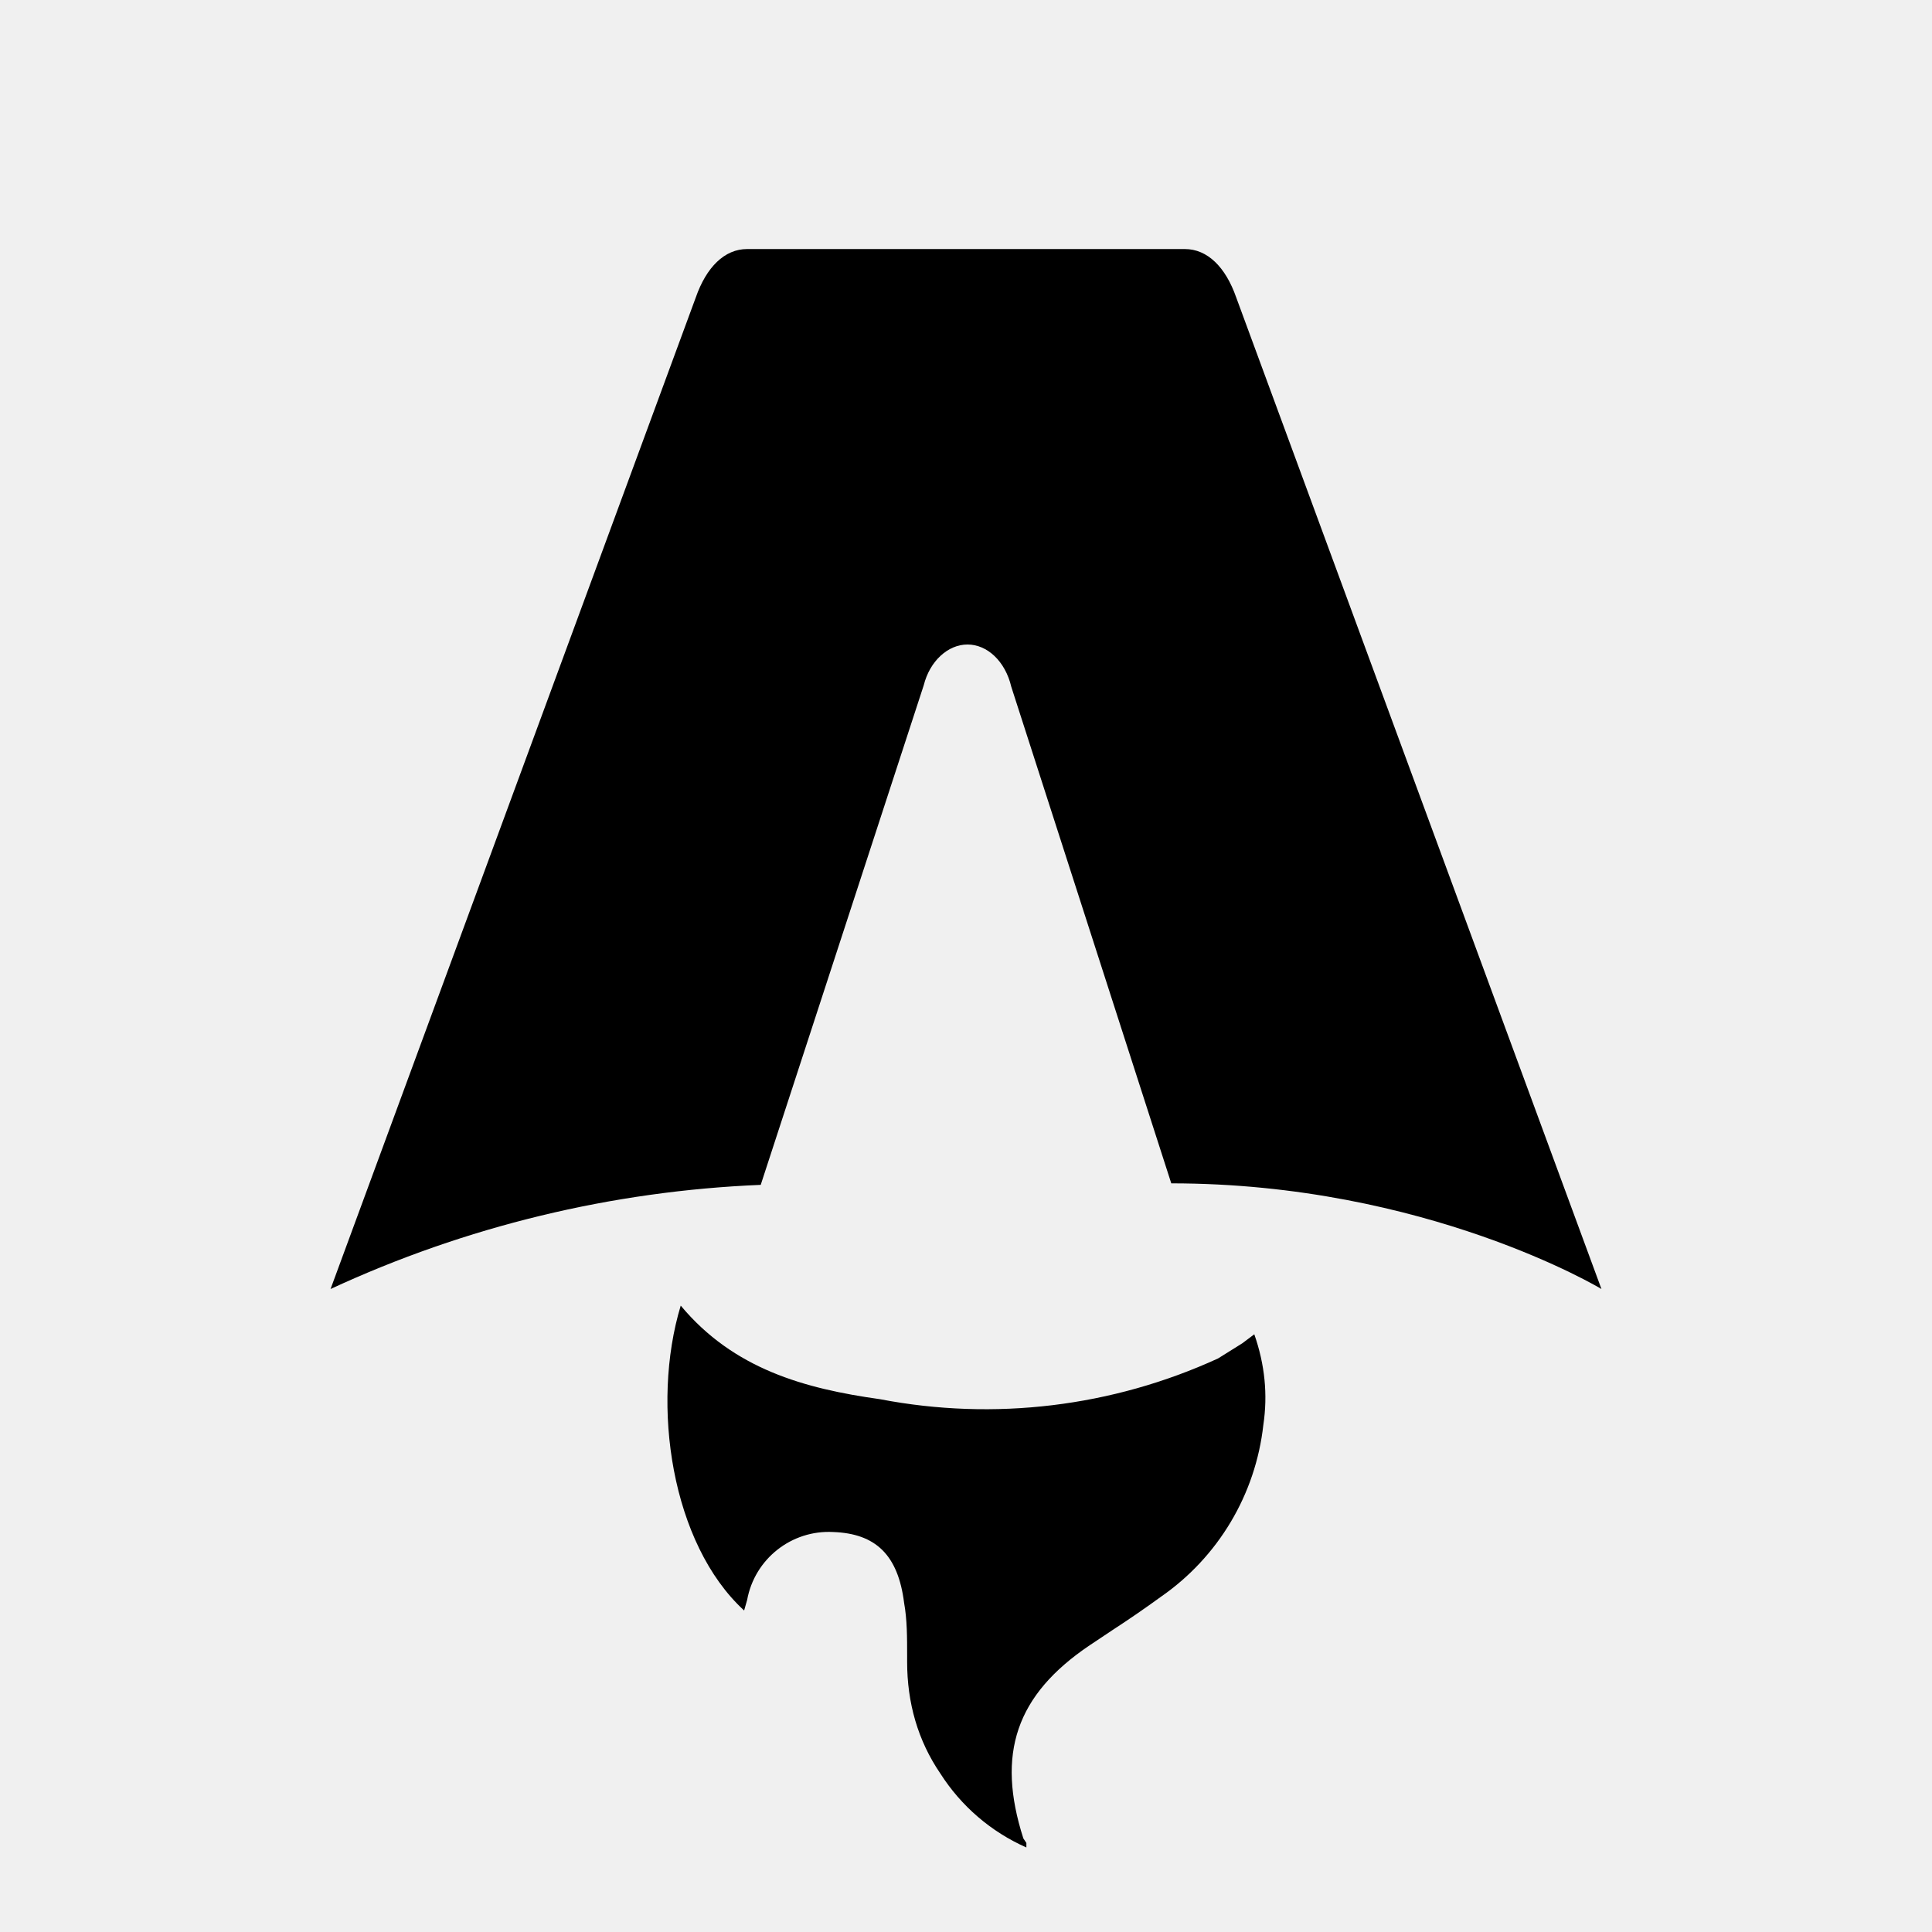
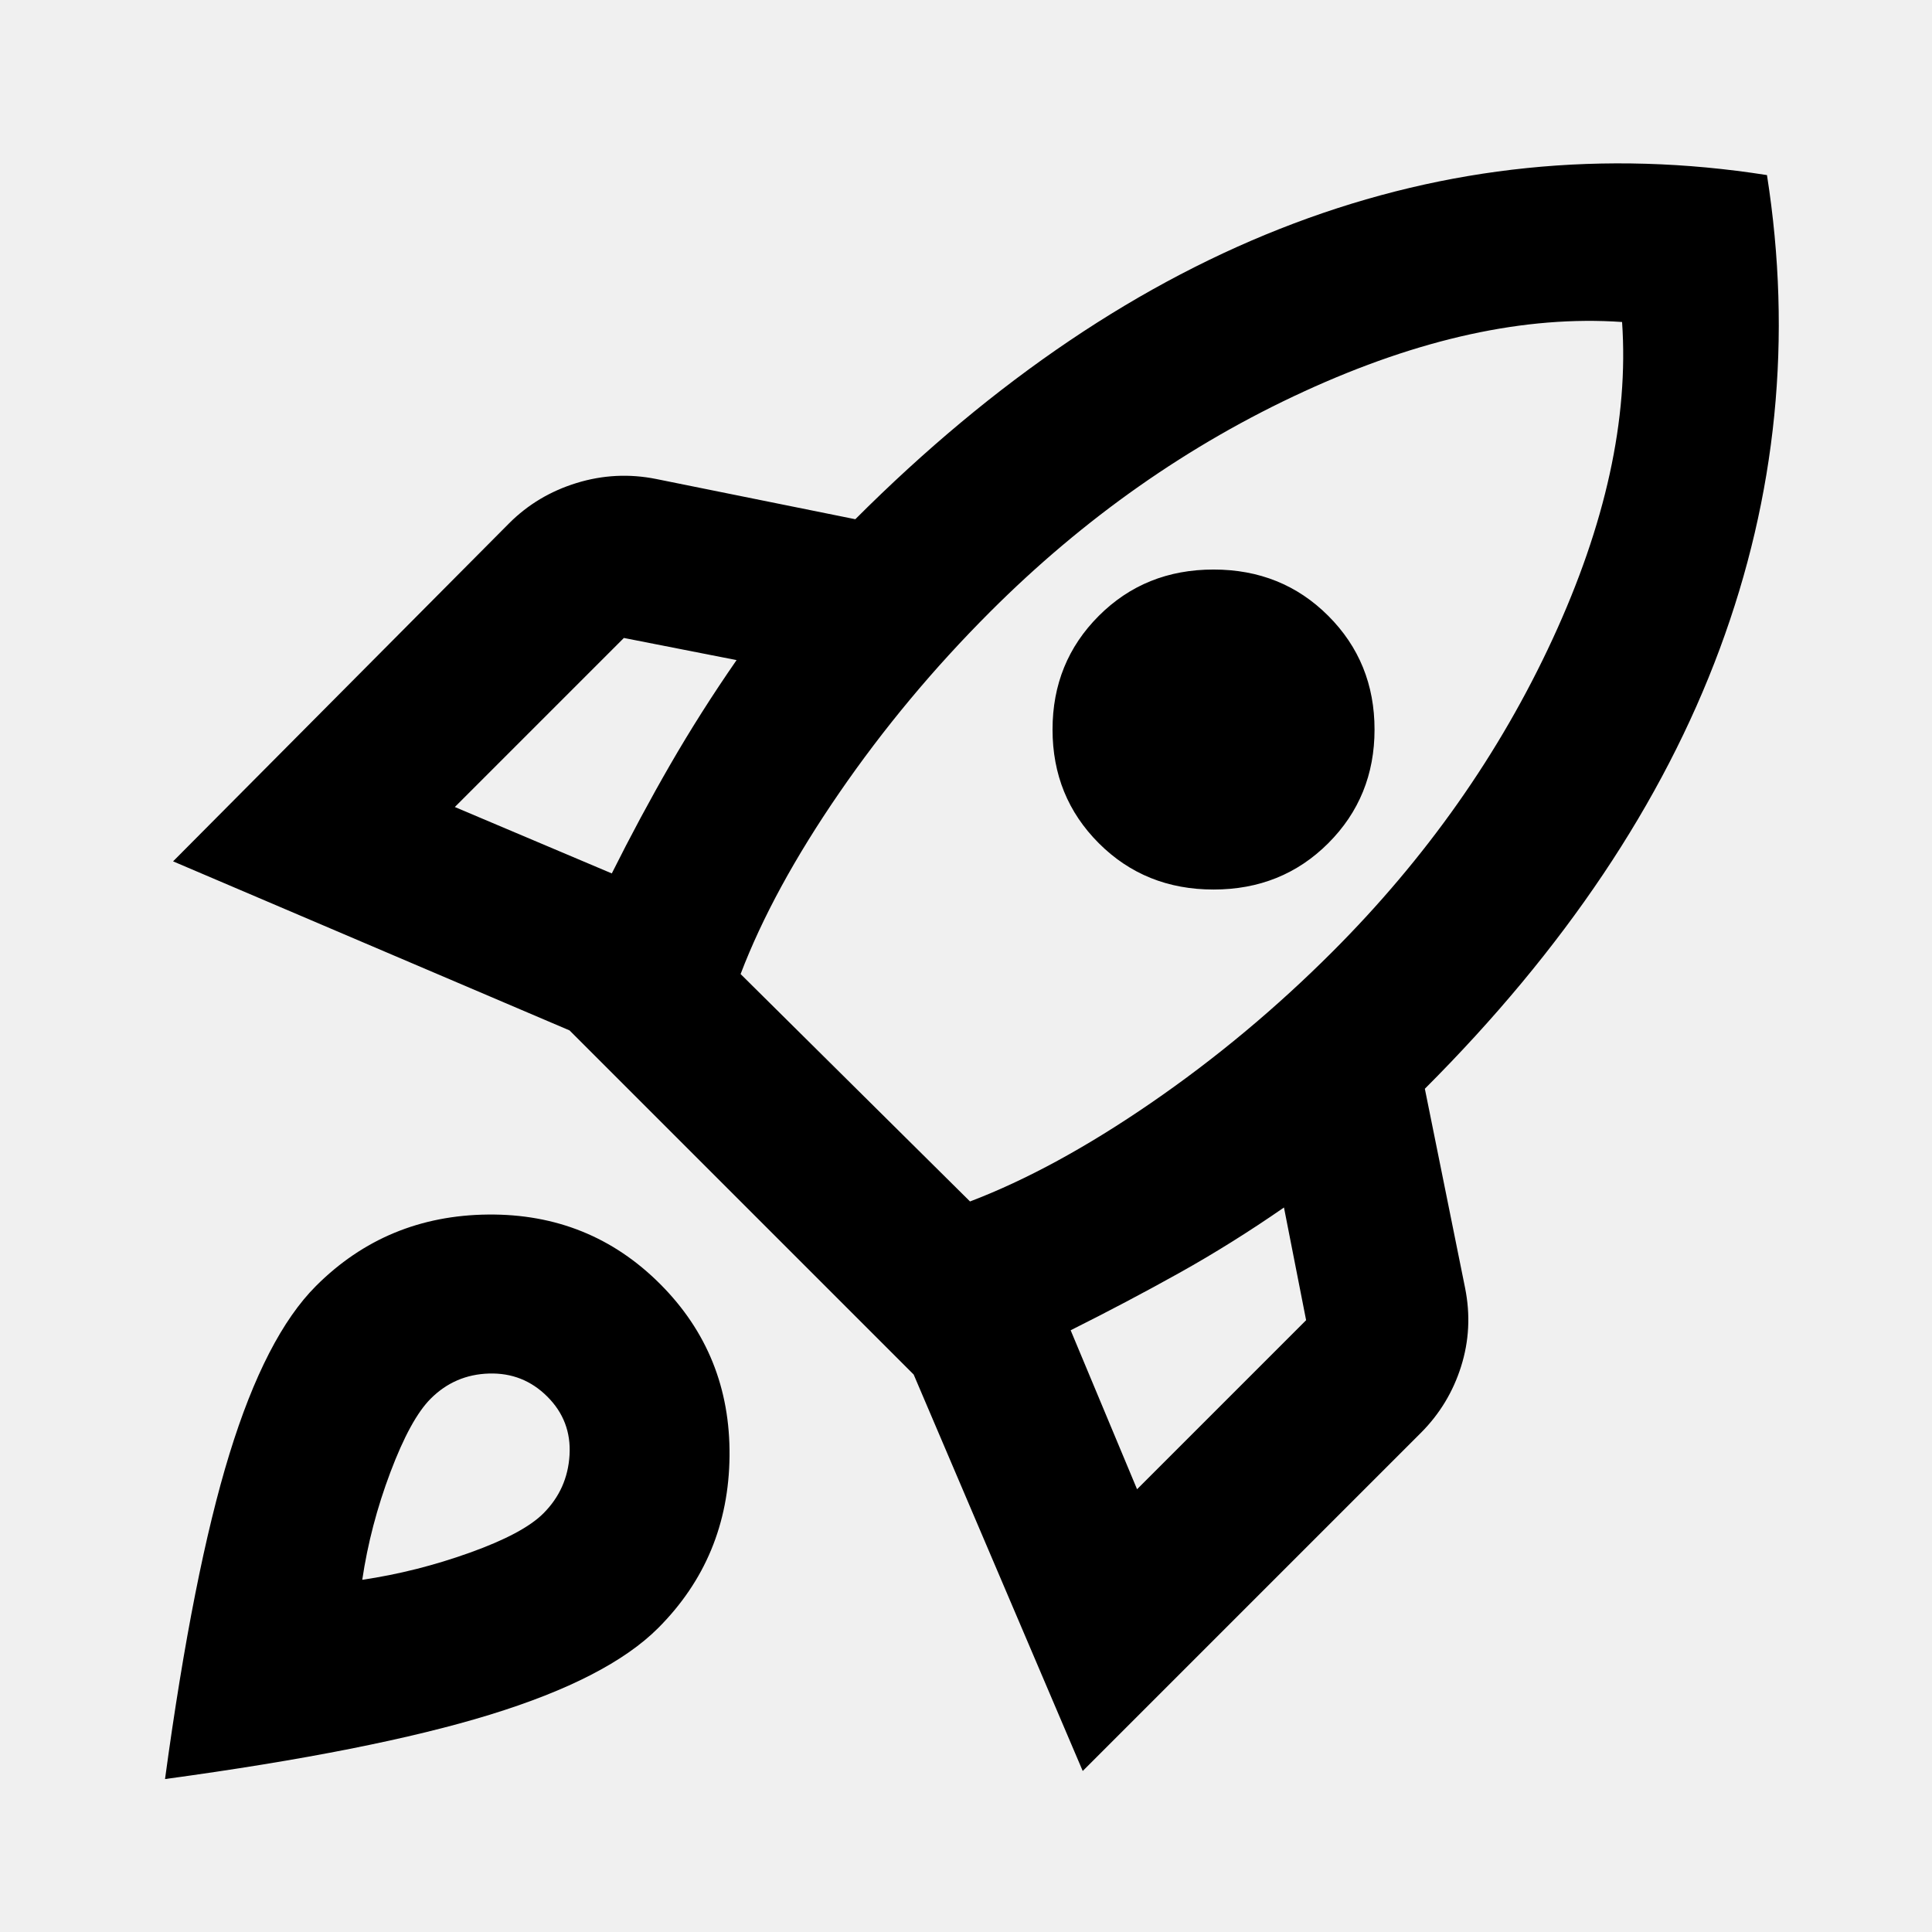
- <svg xmlns="http://www.w3.org/2000/svg" fill="none" viewBox="0 0 128 128">
-   <path d="M50.4 78.5a75.1 75.1 0 0 0-28.5 6.9l24.2-65.7c.7-2 1.9-3.2 3.4-3.2h29c1.5 0 2.7 1.2 3.4 3.2l24.2 65.7s-11.6-7-28.5-7L67 45.5c-.4-1.7-1.6-2.8-2.9-2.8-1.3 0-2.5 1.1-2.9 2.7L50.4 78.5Zm-1.1 28.2Zm-4.2-20.2c-2 6.6-.6 15.8 4.2 20.2a17.5 17.5 0 0 1 .2-.7 5.5 5.5 0 0 1 5.7-4.5c2.8.1 4.3 1.5 4.7 4.7.2 1.1.2 2.3.2 3.5v.4c0 2.7.7 5.2 2.2 7.4a13 13 0 0 0 5.7 4.9v-.3l-.2-.3c-1.8-5.6-.5-9.5 4.4-12.8l1.5-1a73 73 0 0 0 3.2-2.2 16 16 0 0 0 6.8-11.4c.3-2 .1-4-.6-6l-.8.6-1.6 1a37 37 0 0 1-22.4 2.7c-5-.7-9.7-2-13.2-6.2Z" />
+ <svg xmlns="http://www.w3.org/2000/svg" viewBox="0 -960 960 960" fill="none">
+   <path d="m226-559 78 33q14-28 29-54t33-52l-56-11-84 84Zm142 83 114 113q42-16 90-49t90-75q70-70 109.5-155.5T806-800q-72-5-158 34.5T492-656q-42 42-75 90t-49 90Zm178-65q-23-23-23-56.5t23-56.5q23-23 57-23t57 23q23 23 23 56.5T660-541q-23 23-57 23t-57-23Zm19 321 84-84-11-56q-26 18-52 32.5T532-299l33 79Zm313-653q19 121-23.5 235.5T708-419l20 99q4 20-2 39t-20 33L538-80l-84-197-171-171-197-84 167-168q14-14 33.5-20t39.5-2l99 20q104-104 218-147t235-24ZM157-321q35-35 85.5-35.5T328-322q35 35 34.5 85.5T327-151q-25 25-83.5 43T82-76q14-103 32-161.5t43-83.5Zm57 56q-10 10-20 36.5T180-175q27-4 53.5-13.5T270-208q12-12 13-29t-11-29q-12-12-29-11.5T214-265Z" />
  <style>
        path { fill: #000; }
        @media (prefers-color-scheme: dark) {
            path { fill: #FFF; }
        }
    </style>
</svg>
